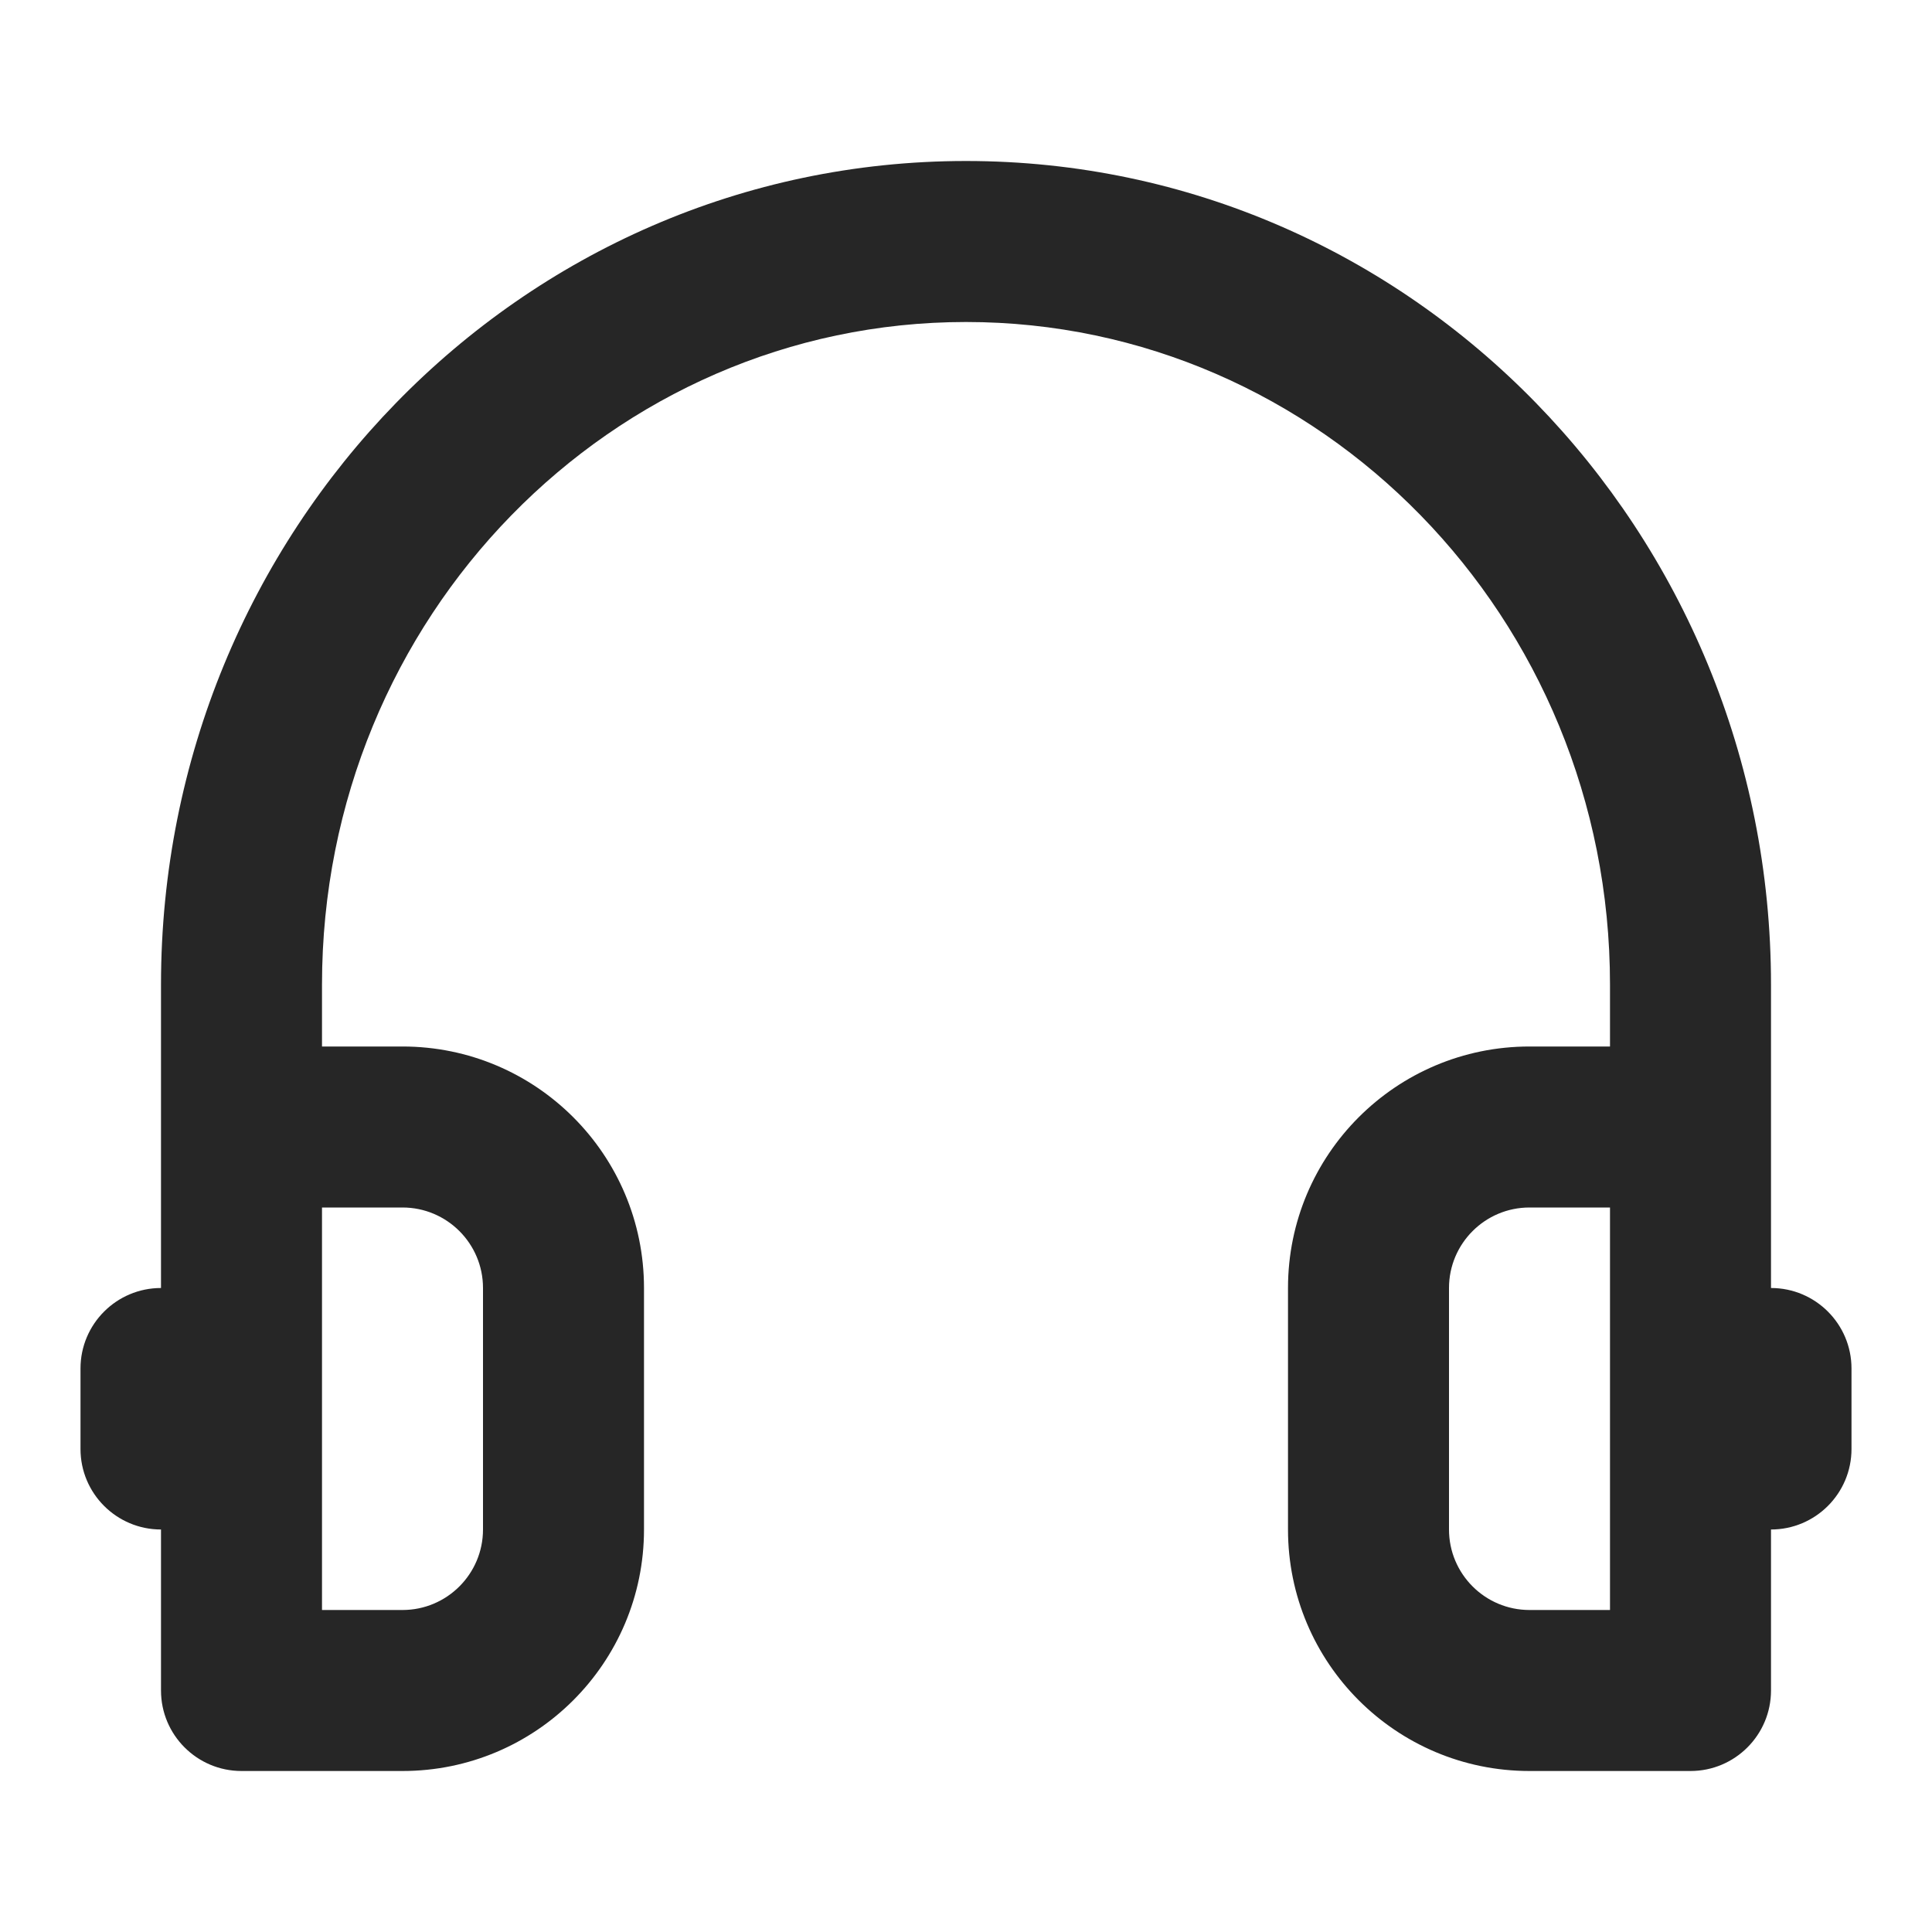
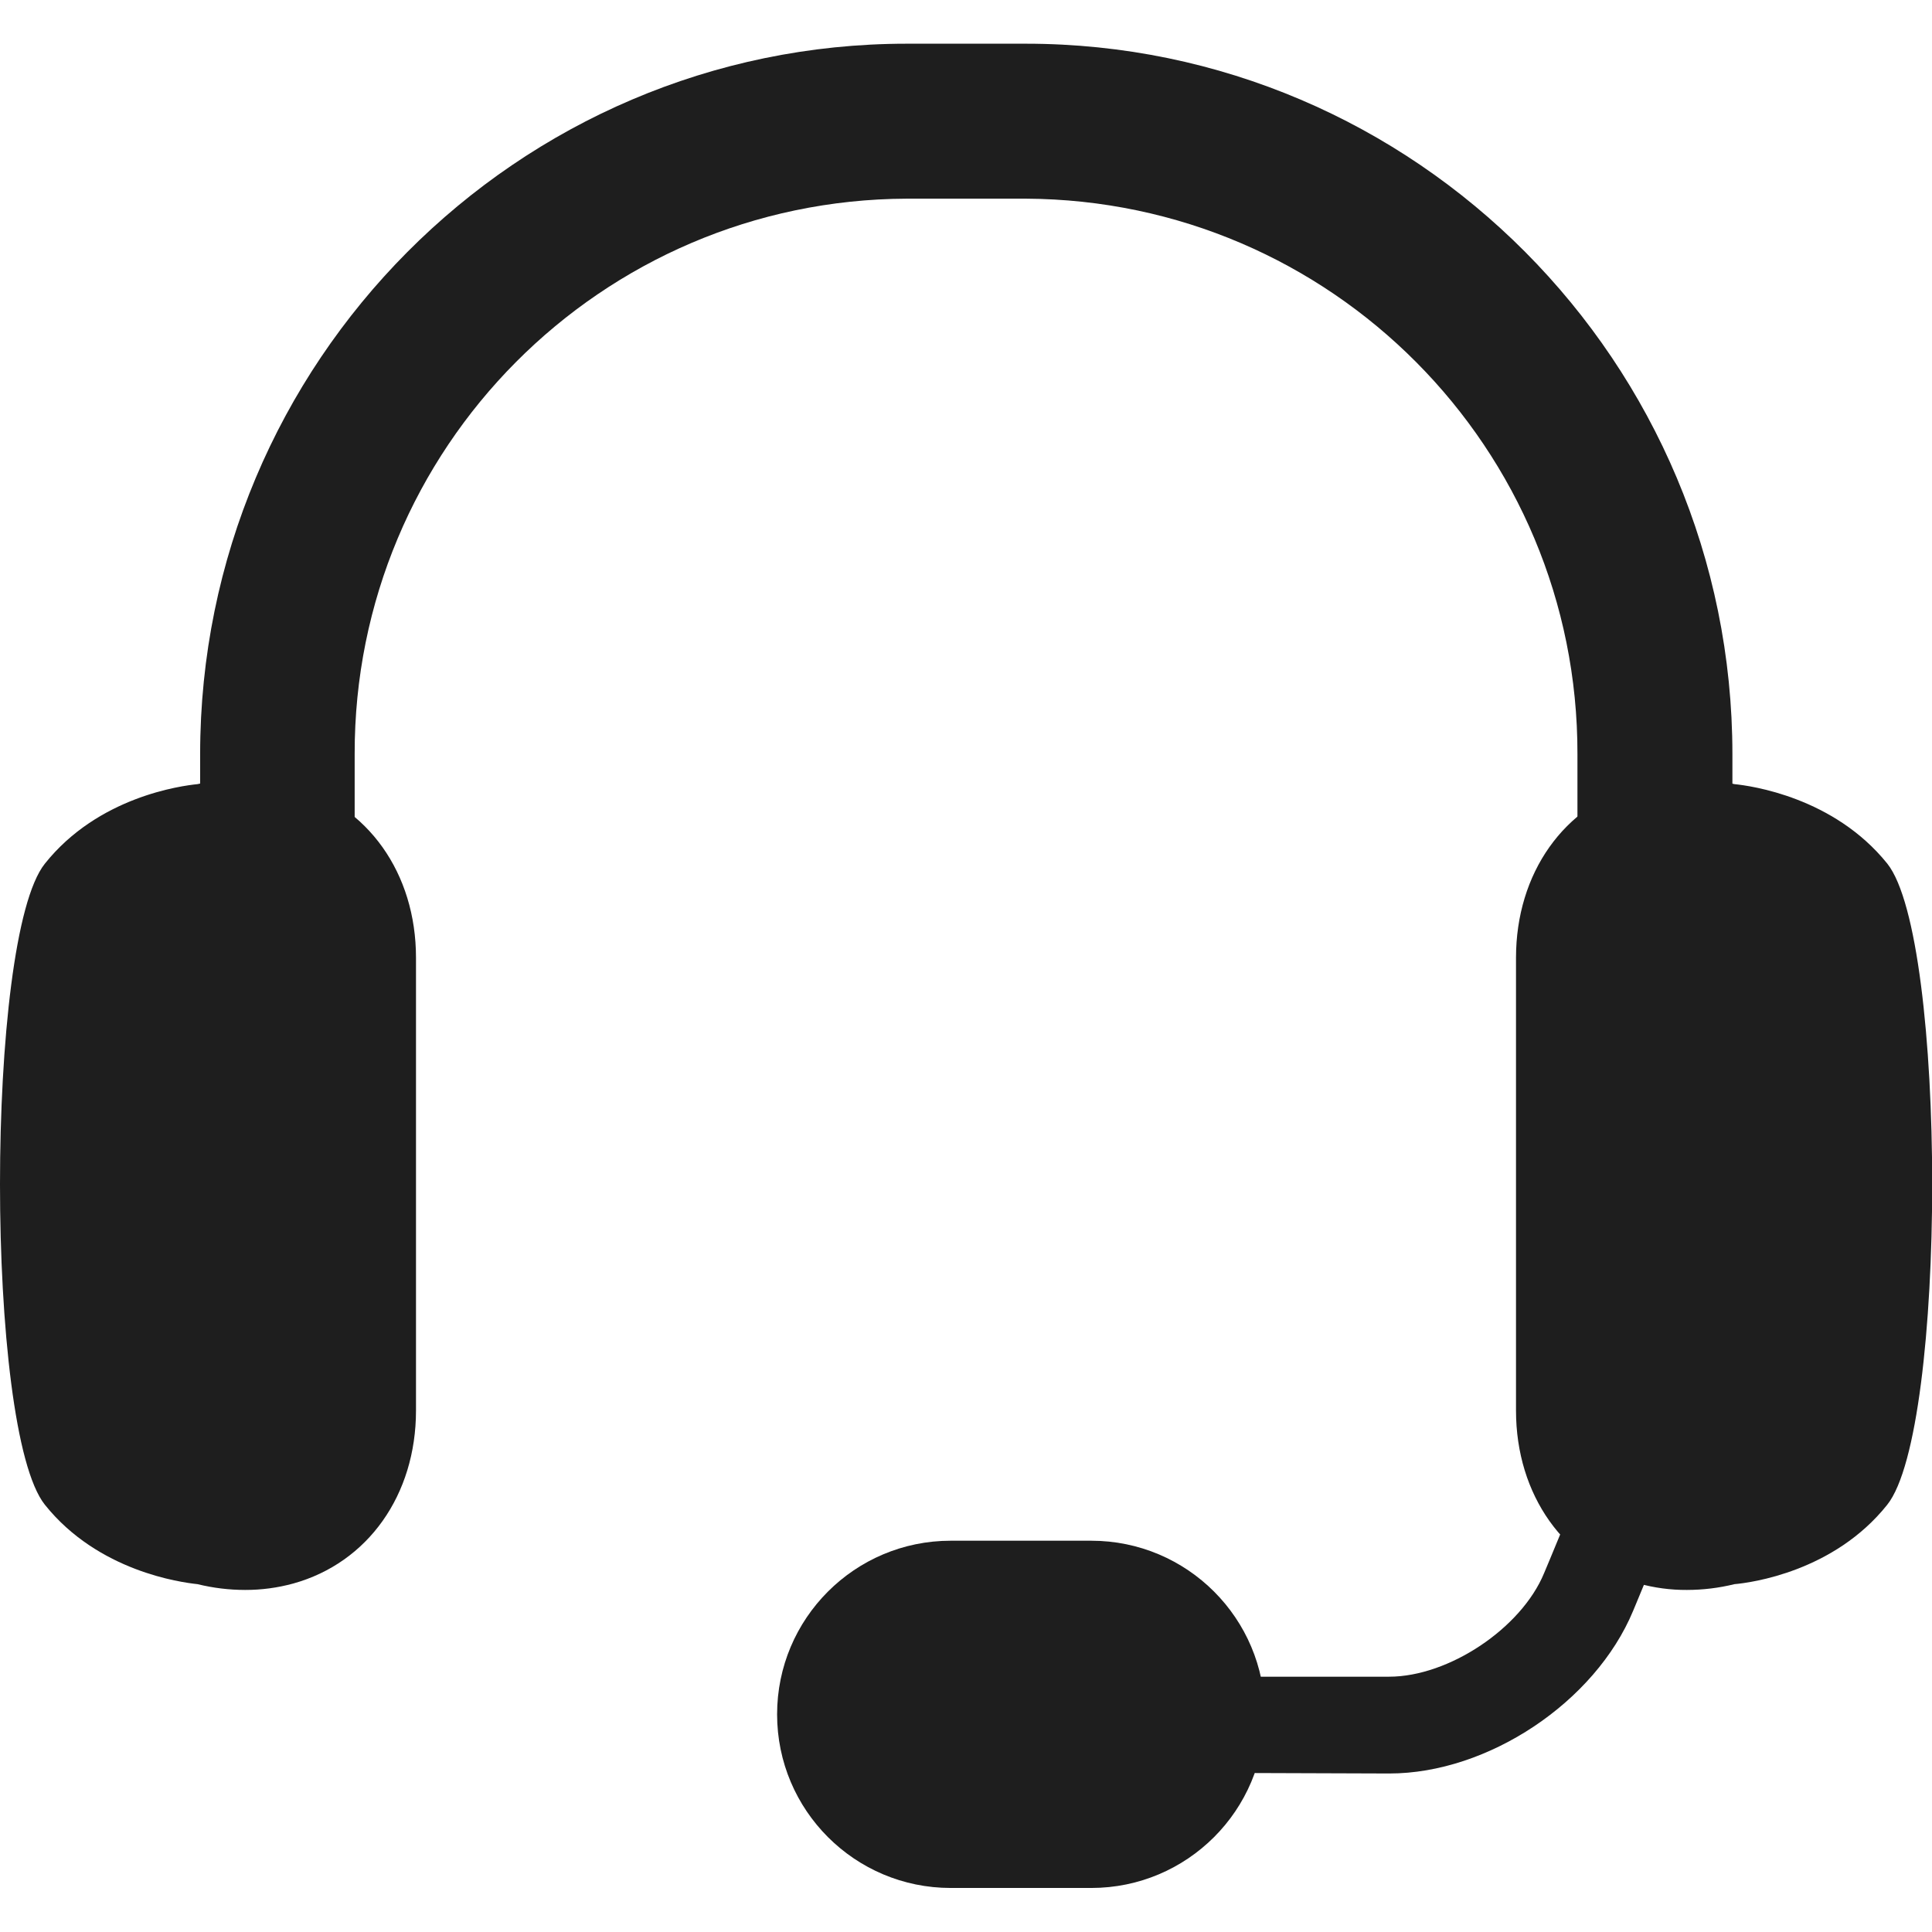
- <svg xmlns="http://www.w3.org/2000/svg" width="24" height="24" viewBox="0 0 24 24" fill="none">
-   <path fill-rule="evenodd" clip-rule="evenodd" d="M12 2C6.453 2 2 6.604 2 12.231V16C1.448 16 1 16.448 1 17V18C1 18.552 1.448 19 2 19V21C2 21.552 2.448 22 3 22H5C6.657 22 8 20.657 8 19V16C8 14.343 6.657 13 5 13H4V12.231C4 7.661 7.605 4 12 4C16.395 4 20 7.661 20 12.231V13H19C17.343 13 16 14.343 16 16V19C16 20.657 17.343 22 19 22H21C21.552 22 22 21.552 22 21V19C22.552 19 23 18.552 23 18V17C23 16.448 22.552 16 22 16V12.231C22 6.604 17.547 2 12 2ZM20 15H19C18.448 15 18 15.448 18 16V19C18 19.552 18.448 20 19 20H20V15ZM4 20V15H5C5.552 15 6 15.448 6 16V19C6 19.552 5.552 20 5 20H4Z" fill="black" fill-opacity="0.85" />
+ <svg xmlns="http://www.w3.org/2000/svg" width="18" height="18" viewBox="0 0 177.04 169.03">
+   <defs>
+     <style>.cls-1{fill:#1e1e1e;}</style>
+   </defs>
+   <g id="Layer_2" data-name="Layer 2">
+     <g id="Layer_1-2" data-name="Layer 1">
+       <g id="Layer_2-2" data-name="Layer 2">
+         <g id="Layer_1-2-2" data-name="Layer 1-2">
+           <g id="Support">
+             <path class="cls-1" d="M106.85,158.44v-8.8h20.44c5.46,0,12.11-4.43,14.2-9.48l.52-1.24c2.64-6.33,4.31-10.53,4.79-11.81v-3.06l3.07,1h5.7v3c0,1,0,1.31-5.4,14.31l-.52,1.25c-3.48,8.36-13.29,14.9-22.34,14.9Z" />
+             <path class="cls-1" d="M144.55,78.18V65.1A50.8,50.8,0,0,0,94,14.2H83.09A50.79,50.79,0,0,0,32.5,65.1V78.18H18.34V65.1C18.34,29.2,47.39,0,83.09,0H94c35.71,0,64.75,29.2,64.75,65.1V78.18Z" />
+             <path class="cls-1" d="M154.58,141.69a16.13,16.13,0,0,1-4.42-.59c-6.82-1.89-11.24-8.11-11.24-15.85V83.76c0-7.74,4.4-14,11.24-15.85a16.51,16.51,0,0,1,4.42-.58,18.84,18.84,0,0,1,4.36.52c1.5.15,9.1,1.19,14,7.28,5.49,6.87,5.49,51.88,0,58.75-4.88,6.13-12.48,7.15-14,7.28A18.32,18.32,0,0,1,154.58,141.69Z" />
+             <path class="cls-1" d="M22.46,141.69a18.32,18.32,0,0,1-4.36-.53C16.6,141,9,140,4.11,133.88-1.37,127-1.37,82,4.11,75.14,9,69,16.61,68,18.1,67.85a18.84,18.84,0,0,1,4.36-.52,16.51,16.51,0,0,1,4.42.58C33.7,69.81,38.12,76,38.12,83.76v41.49c0,7.74-4.41,13.95-11.24,15.85A16.52,16.52,0,0,1,22.46,141.69Z" />
+             <path class="cls-1" d="M87.12,169a15.91,15.91,0,0,1,0-31.82H100A15.91,15.91,0,0,1,100,169H87.12Z" />
+           </g>
+         </g>
+       </g>
+     </g>
+   </g>
</svg>
